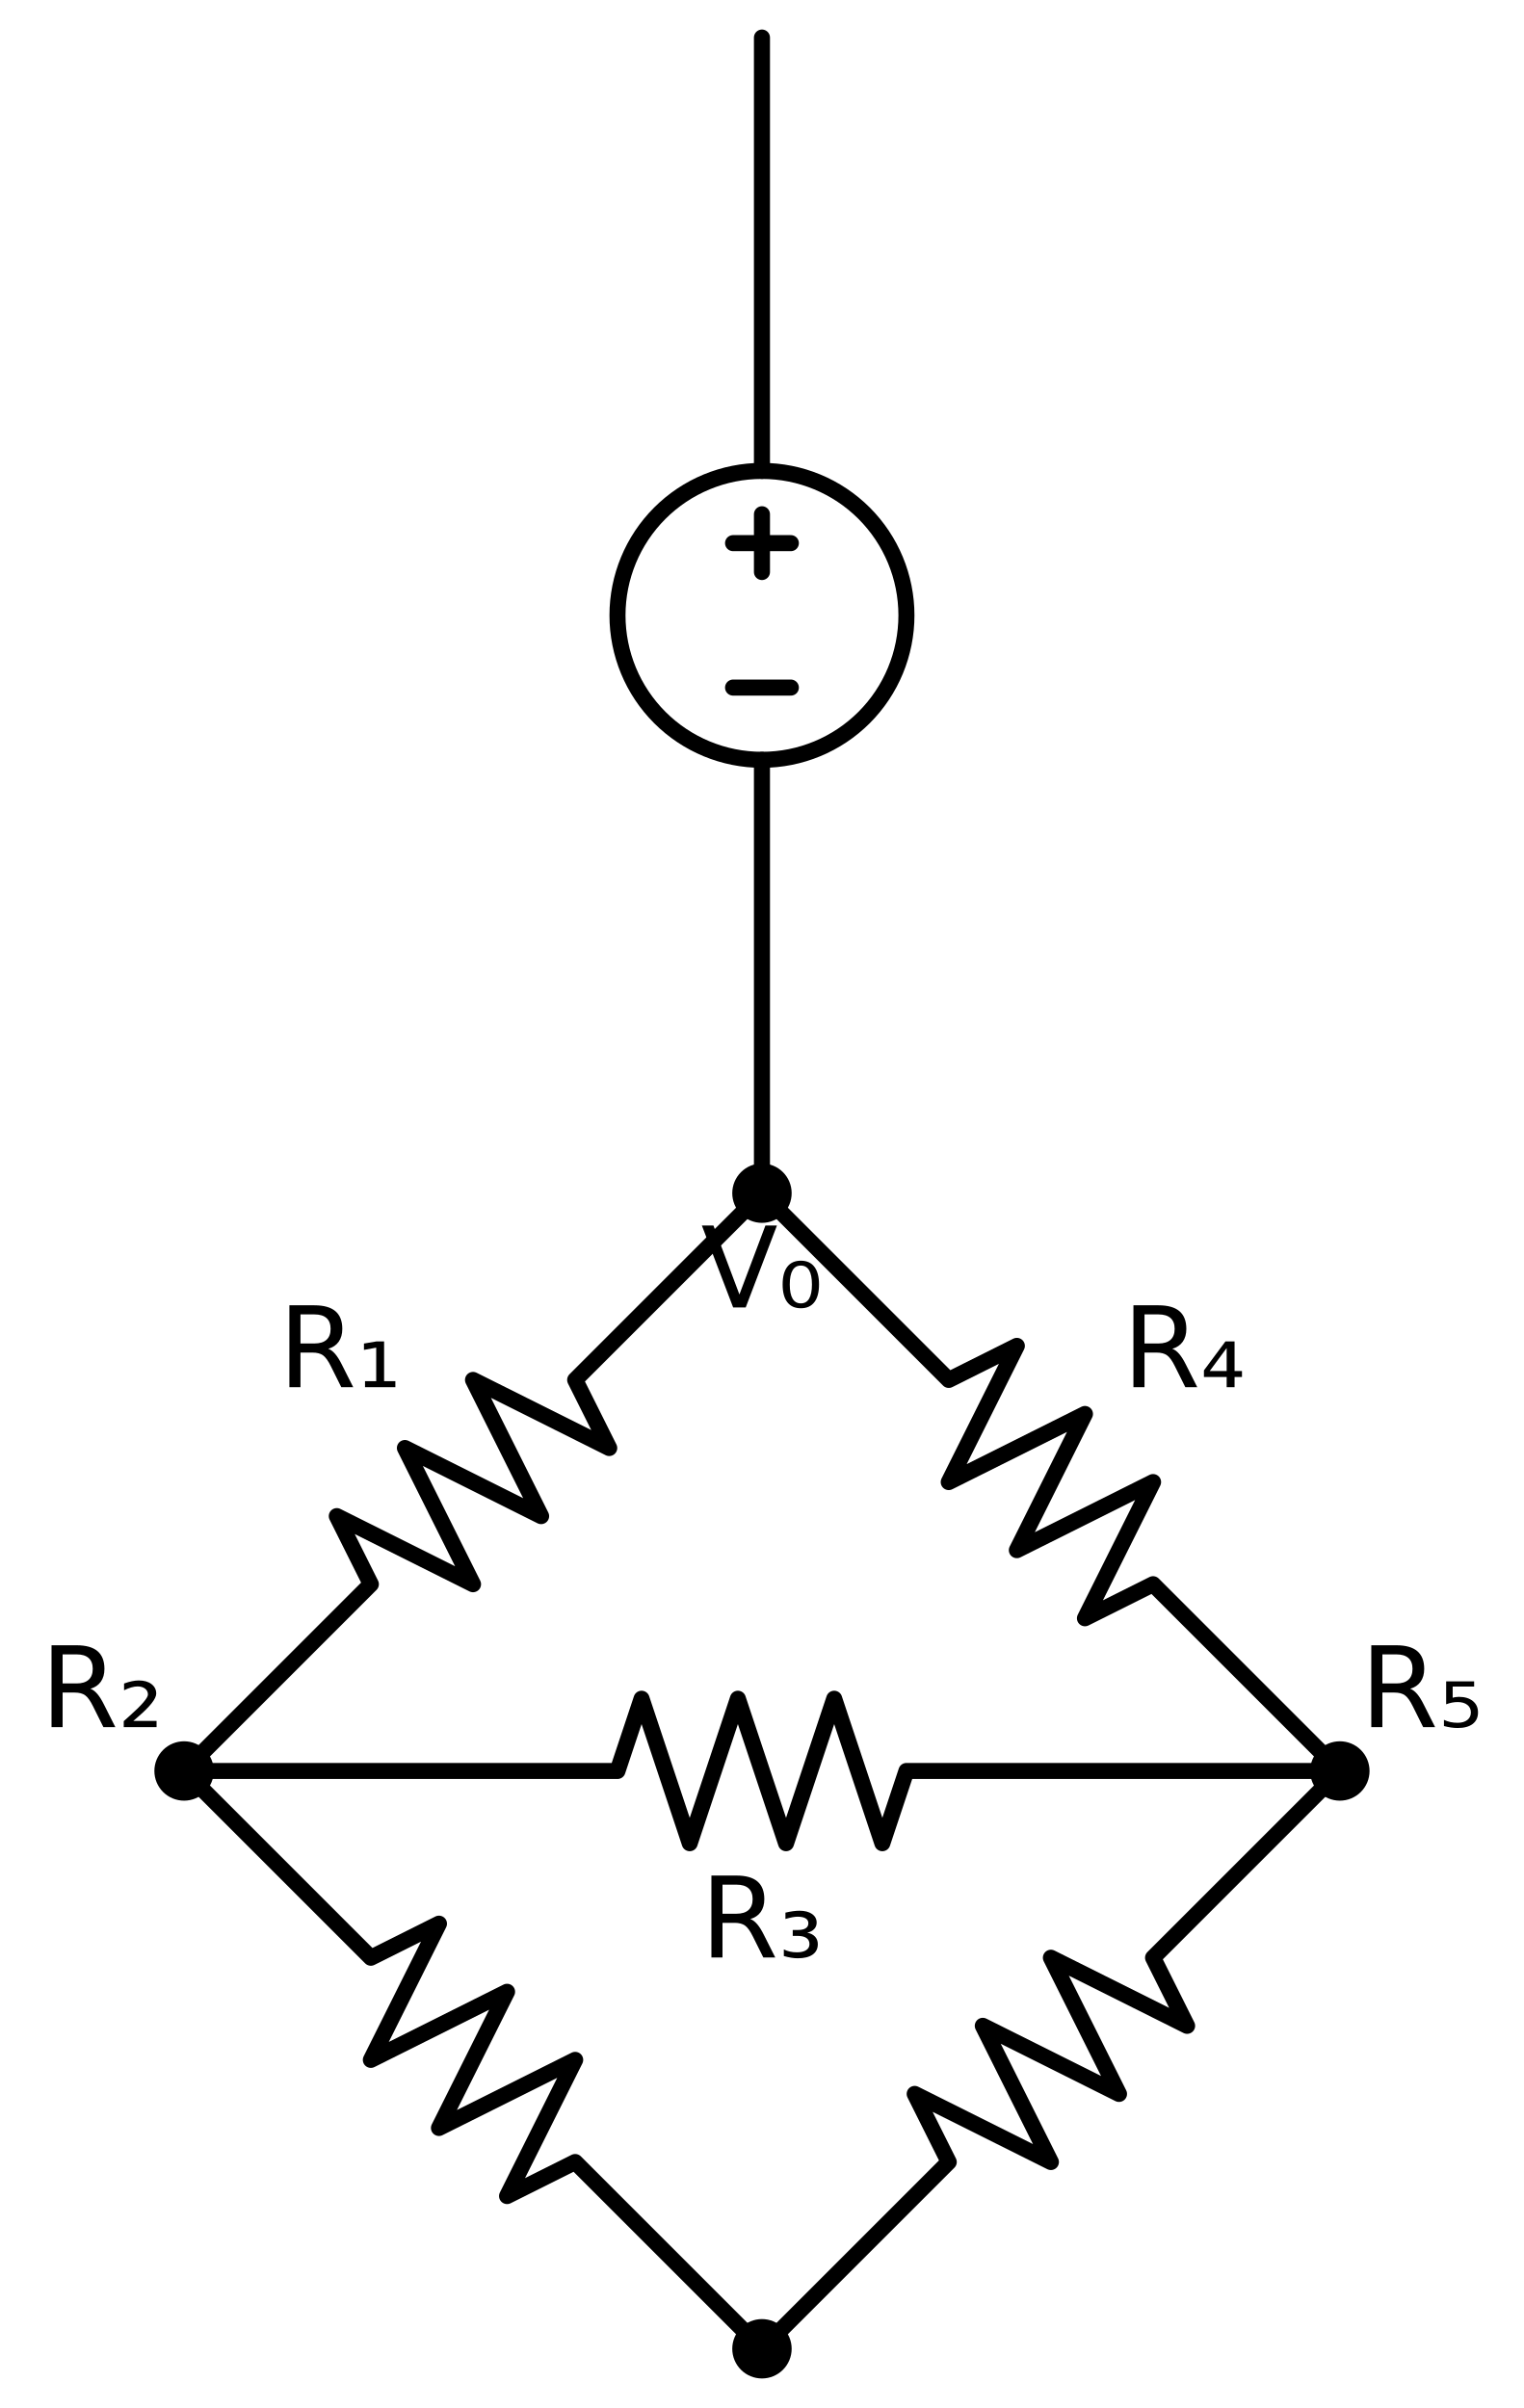
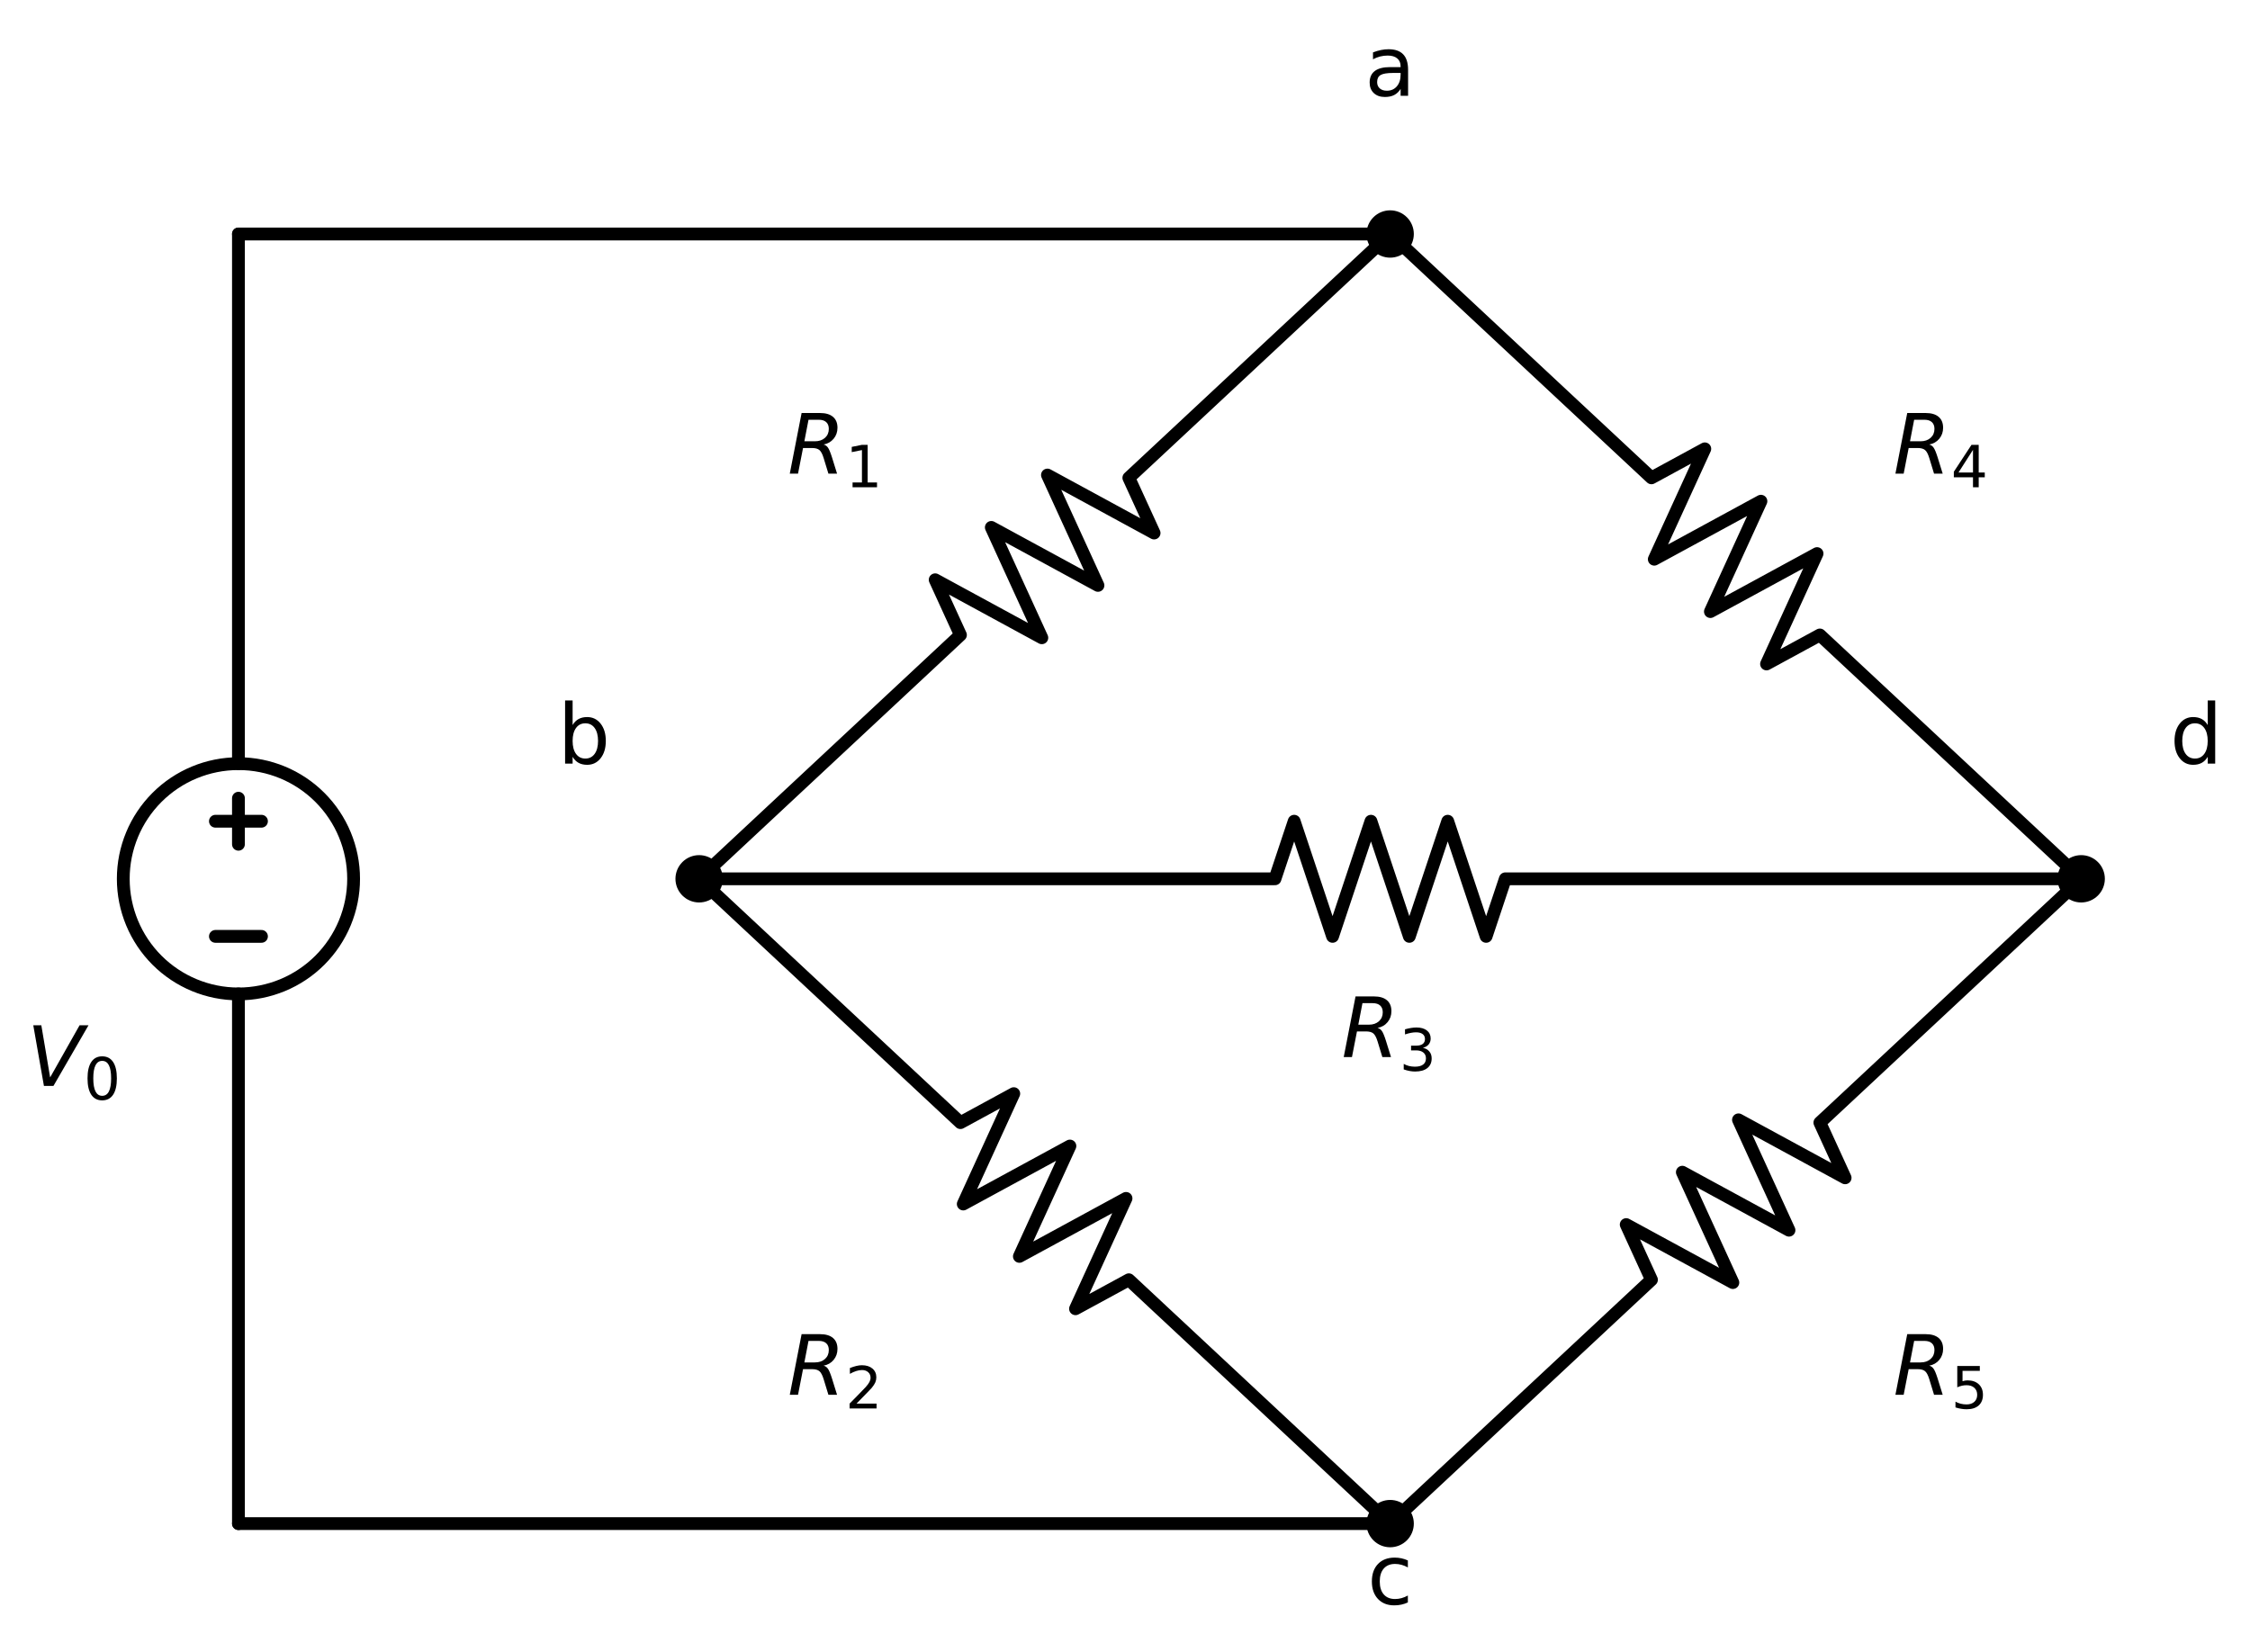
- <svg xmlns="http://www.w3.org/2000/svg" xmlns:xlink="http://www.w3.org/1999/xlink" width="189.867pt" height="300.06pt" viewBox="0 0 189.867 300.06" version="1.1">
+ <svg xmlns="http://www.w3.org/2000/svg" xmlns:xlink="http://www.w3.org/1999/xlink" width="351.651pt" height="258.16pt" viewBox="0 0 351.651 258.16" version="1.1">
  <defs>
    <style type="text/css">*{stroke-linejoin: round; stroke-linecap: butt}</style>
  </defs>
  <g id="figure_1">
    <g id="patch_1">
-       <path d="M 0 300.06  L 189.867 300.06  L 189.867 0  L 0 0  L 0 300.06  z " style="fill: none" />
+       <path d="M 0 258.16  L 351.651 258.16  L 351.651 0  L 0 0  L 0 258.16  z " style="fill: none" />
    </g>
    <g id="axes_1">
      <g id="patch_2">
-         <path d="M 94.934 94.68  C 99.707 94.68 104.286 92.783 107.662 89.408  C 111.037 86.032 112.934 81.454 112.934 76.68  C 112.934 71.906 111.037 67.328 107.662 63.952  C 104.286 60.577 99.707 58.68 94.934 58.68  C 90.16 58.68 85.581 60.577 82.206 63.952  C 78.83 67.328 76.934 71.906 76.934 76.68  C 76.934 81.454 78.83 86.032 82.206 89.408  C 85.581 92.783 90.16 94.68 94.934 94.68  L 94.934 94.68  z " clip-path="url(#pa6f81317cc)" style="fill: none; stroke: #000000; stroke-width: 2; stroke-linejoin: miter" />
+         <path d="M 37.266 155.38  C 42.04 155.38 46.618 153.483 49.994 150.108  C 53.369 146.732 55.266 142.154 55.266 137.38  C 55.266 132.606 53.369 128.028 49.994 124.652  C 46.618 121.277 42.04 119.38 37.266 119.38  C 32.492 119.38 27.914 121.277 24.538 124.652  C 21.163 128.028 19.266 132.606 19.266 137.38  C 19.266 142.154 21.163 146.732 24.538 150.108  C 27.914 153.483 32.492 155.38 37.266 155.38  L 37.266 155.38  z " clip-path="url(#p1e4658390f)" style="fill: none; stroke: #000000; stroke-width: 2; stroke-linejoin: miter" />
      </g>
      <g id="line2d_1">
-         <path d="M 94.934 148.68  L 94.934 94.68  L 94.934 94.68  M 94.934 58.68  L 94.934 58.68  L 94.934 4.68  " clip-path="url(#pa6f81317cc)" style="fill: none; stroke: #000000; stroke-width: 2; stroke-linecap: round" />
+         <path d="M 37.266 238.18  L 37.266 155.38  L 37.266 155.38  M 37.266 119.38  L 37.266 119.38  L 37.266 36.58  " clip-path="url(#p1e4658390f)" style="fill: none; stroke: #000000; stroke-width: 2; stroke-linecap: round" />
      </g>
      <g id="line2d_2">
-         <path d="M 98.534 85.68  L 91.334 85.68  " clip-path="url(#pa6f81317cc)" style="fill: none; stroke: #000000; stroke-width: 2; stroke-linecap: round" />
+         <path d="M 40.866 146.38  L 33.666 146.38  " clip-path="url(#p1e4658390f)" style="fill: none; stroke: #000000; stroke-width: 2; stroke-linecap: round" />
      </g>
      <g id="line2d_3">
-         <path d="M 94.934 71.28  L 94.934 64.08  " clip-path="url(#pa6f81317cc)" style="fill: none; stroke: #000000; stroke-width: 2; stroke-linecap: round" />
+         <path d="M 37.266 131.98  L 37.266 124.78  " clip-path="url(#p1e4658390f)" style="fill: none; stroke: #000000; stroke-width: 2; stroke-linecap: round" />
      </g>
      <g id="line2d_4">
-         <path d="M 98.534 67.68  L 91.334 67.68  " clip-path="url(#pa6f81317cc)" style="fill: none; stroke: #000000; stroke-width: 2; stroke-linecap: round" />
+         <path d="M 40.866 128.38  L 33.666 128.38  " clip-path="url(#p1e4658390f)" style="fill: none; stroke: #000000; stroke-width: 2; stroke-linecap: round" />
      </g>
      <g id="line2d_5">
-         <path d="M 94.934 148.68  L 71.662 171.952  L 75.904 180.437  L 58.934 171.952  L 67.419 188.923  L 50.448 180.437  L 58.934 197.408  L 41.963 188.923  L 46.206 197.408  L 22.934 220.68  " clip-path="url(#pa6f81317cc)" style="fill: none; stroke: #000000; stroke-width: 2; stroke-linecap: round" />
+         <path d="M 37.266 36.58  L 127.266 36.58  L 217.266 36.58  " clip-path="url(#p1e4658390f)" style="fill: none; stroke: #000000; stroke-width: 2; stroke-linecap: round" />
      </g>
      <g id="line2d_6">
-         <path d="M 22.934 220.68  L 46.206 243.952  L 54.691 239.709  L 46.206 256.68  L 63.176 248.195  L 54.691 265.165  L 71.662 256.68  L 63.176 273.651  L 71.662 269.408  L 94.934 292.68  " clip-path="url(#pa6f81317cc)" style="fill: none; stroke: #000000; stroke-width: 2; stroke-linecap: round" />
+         <path d="M 37.266 238.18  L 127.266 238.18  L 217.266 238.18  " clip-path="url(#p1e4658390f)" style="fill: none; stroke: #000000; stroke-width: 2; stroke-linecap: round" />
      </g>
      <g id="line2d_7">
-         <path d="M 22.934 220.68  L 76.934 220.68  L 79.934 211.68  L 85.934 229.68  L 91.934 211.68  L 97.934 229.68  L 103.934 211.68  L 109.934 229.68  L 112.934 220.68  L 166.934 220.68  " clip-path="url(#pa6f81317cc)" style="fill: none; stroke: #000000; stroke-width: 2; stroke-linecap: round" />
+         <path d="M 217.266 36.58  L 176.425 74.698  L 180.373 83.325  L 163.705 74.26  L 171.6 91.513  L 154.932 82.447  L 162.827 99.7  L 146.159 90.635  L 150.107 99.262  L 109.266 137.38  " clip-path="url(#p1e4658390f)" style="fill: none; stroke: #000000; stroke-width: 2; stroke-linecap: round" />
      </g>
      <g id="line2d_8">
-         <path d="M 94.934 148.68  L 118.206 171.952  L 126.691 167.709  L 118.206 184.68  L 135.176 176.195  L 126.691 193.165  L 143.662 184.68  L 135.176 201.651  L 143.662 197.408  L 166.934 220.68  " clip-path="url(#pa6f81317cc)" style="fill: none; stroke: #000000; stroke-width: 2; stroke-linecap: round" />
+         <path d="M 109.266 137.38  L 150.107 175.498  L 158.441 170.966  L 150.546 188.219  L 167.214 179.154  L 159.318 196.406  L 175.986 187.341  L 168.091 204.594  L 176.425 200.062  L 217.266 238.18  " clip-path="url(#p1e4658390f)" style="fill: none; stroke: #000000; stroke-width: 2; stroke-linecap: round" />
      </g>
      <g id="line2d_9">
-         <path d="M 166.934 220.68  L 143.662 243.952  L 147.904 252.437  L 130.934 243.952  L 139.419 260.923  L 122.448 252.437  L 130.934 269.408  L 113.963 260.923  L 118.206 269.408  L 94.934 292.68  " clip-path="url(#pa6f81317cc)" style="fill: none; stroke: #000000; stroke-width: 2; stroke-linecap: round" />
+         <path d="M 109.266 137.38  L 199.266 137.38  L 202.266 128.38  L 208.266 146.38  L 214.266 128.38  L 220.266 146.38  L 226.266 128.38  L 232.266 146.38  L 235.266 137.38  L 325.266 137.38  " clip-path="url(#p1e4658390f)" style="fill: none; stroke: #000000; stroke-width: 2; stroke-linecap: round" />
+       </g>
+       <g id="line2d_10">
+         <path d="M 217.266 36.58  L 258.107 74.698  L 266.441 70.166  L 258.546 87.419  L 275.214 78.354  L 267.318 95.606  L 283.986 86.541  L 276.091 103.794  L 284.425 99.262  L 325.266 137.38  " clip-path="url(#p1e4658390f)" style="fill: none; stroke: #000000; stroke-width: 2; stroke-linecap: round" />
+       </g>
+       <g id="line2d_11">
+         <path d="M 325.266 137.38  L 284.425 175.498  L 288.373 184.125  L 271.705 175.06  L 279.6 192.313  L 262.932 183.247  L 270.827 200.5  L 254.159 191.435  L 258.107 200.062  L 217.266 238.18  " clip-path="url(#p1e4658390f)" style="fill: none; stroke: #000000; stroke-width: 2; stroke-linecap: round" />
      </g>
      <g id="text_1">
-         <g transform="translate(87.33858 162.9178) scale(0.14 -0.14)">
+         <g transform="translate(4.186 169.7672) scale(0.13 -0.13)">
          <defs>
-             <path id="DejaVuSans-56" d="M 1831 0  L 50 4666  L 709 4666  L 2188 738  L 3669 4666  L 4325 4666  L 2547 0  L 1831 0  z " transform="scale(0.015625)" />
-             <path id="DejaVuSans-2080" d="M 1781 2115  Q 1625 2384 1309 2384  Q 994 2384 838 2115  Q 678 1846 678 1309  Q 678 768 838 500  Q 994 231 1309 231  Q 1625 231 1781 500  Q 1941 768 1941 1309  Q 1941 1846 1781 2115  z M 1309 2662  Q 1813 2662 2078 2315  Q 2344 1968 2344 1309  Q 2344 646 2078 299  Q 1813 -47 1309 -47  Q 803 -47 537 299  Q 272 646 272 1309  Q 272 1968 537 2315  Q 803 2662 1309 2662  z " transform="scale(0.015625)" />
+             <path id="DejaVuSans-Oblique-56" d="M 1319 0  L 500 4666  L 1119 4666  L 1797 653  L 4063 4666  L 4750 4666  L 2053 0  L 1319 0  z " transform="scale(0.015625)" />
+             <path id="DejaVuSans-30" d="M 2034 4250  Q 1547 4250 1301 3770  Q 1056 3291 1056 2328  Q 1056 1369 1301 889  Q 1547 409 2034 409  Q 2525 409 2770 889  Q 3016 1369 3016 2328  Q 3016 3291 2770 3770  Q 2525 4250 2034 4250  z M 2034 4750  Q 2819 4750 3233 4129  Q 3647 3509 3647 2328  Q 3647 1150 3233 529  Q 2819 -91 2034 -91  Q 1250 -91 836 529  Q 422 1150 422 2328  Q 422 3509 836 4129  Q 1250 4750 2034 4750  z " transform="scale(0.015625)" />
          </defs>
-           <use xlink:href="#DejaVuSans-56" />
-           <use xlink:href="#DejaVuSans-2080" transform="translate(68.4082 0)" />
+           <use xlink:href="#DejaVuSans-Oblique-56" transform="translate(0 0.09375)" />
+           <use xlink:href="#DejaVuSans-30" transform="translate(68.4082 -16.3125) scale(0.7)" />
        </g>
      </g>
      <g id="text_2">
-         <g transform="translate(34.6831 172.8589) scale(0.14 -0.14)">
+         <g transform="translate(209.661 165.258) scale(0.13 -0.13)">
          <defs>
-             <path id="DejaVuSans-52" d="M 2841 2188  Q 3044 2119 3236 1894  Q 3428 1669 3622 1275  L 4263 0  L 3584 0  L 2988 1197  Q 2756 1666 2539 1819  Q 2322 1972 1947 1972  L 1259 1972  L 1259 0  L 628 0  L 628 4666  L 2053 4666  Q 2853 4666 3247 4331  Q 3641 3997 3641 3322  Q 3641 2881 3436 2590  Q 3231 2300 2841 2188  z M 1259 4147  L 1259 2491  L 2053 2491  Q 2509 2491 2742 2702  Q 2975 2913 2975 3322  Q 2975 3731 2742 3939  Q 2509 4147 2053 4147  L 1259 4147  z " transform="scale(0.015625)" />
-             <path id="DejaVuSans-2081" d="M 488 343  L 1125 343  L 1125 2253  L 428 2125  L 428 2487  L 1147 2609  L 1575 2609  L 1575 343  L 2216 343  L 2216 0  L 488 0  L 488 343  z " transform="scale(0.015625)" />
+             <path id="DejaVuSans-Oblique-52" d="M 1613 4147  L 1294 2491  L 2106 2491  Q 2584 2491 2879 2755  Q 3175 3019 3175 3444  Q 3175 3784 2976 3965  Q 2778 4147 2406 4147  L 1613 4147  z M 2772 2241  Q 2972 2194 3105 2009  Q 3238 1825 3413 1275  L 3809 0  L 3144 0  L 2778 1197  Q 2638 1659 2453 1815  Q 2269 1972 1888 1972  L 1191 1972  L 806 0  L 172 0  L 1081 4666  L 2503 4666  Q 3150 4666 3495 4373  Q 3841 4081 3841 3531  Q 3841 3044 3547 2687  Q 3253 2331 2772 2241  z " transform="scale(0.015625)" />
+             <path id="DejaVuSans-33" d="M 2597 2516  Q 3050 2419 3304 2112  Q 3559 1806 3559 1356  Q 3559 666 3084 287  Q 2609 -91 1734 -91  Q 1441 -91 1130 -33  Q 819 25 488 141  L 488 750  Q 750 597 1062 519  Q 1375 441 1716 441  Q 2309 441 2620 675  Q 2931 909 2931 1356  Q 2931 1769 2642 2001  Q 2353 2234 1838 2234  L 1294 2234  L 1294 2753  L 1863 2753  Q 2328 2753 2575 2939  Q 2822 3125 2822 3475  Q 2822 3834 2567 4026  Q 2313 4219 1838 4219  Q 1578 4219 1281 4162  Q 984 4106 628 3988  L 628 4550  Q 988 4650 1302 4700  Q 1616 4750 1894 4750  Q 2613 4750 3031 4423  Q 3450 4097 3450 3541  Q 3450 3153 3228 2886  Q 3006 2619 2597 2516  z " transform="scale(0.015625)" />
          </defs>
-           <use xlink:href="#DejaVuSans-52" />
-           <use xlink:href="#DejaVuSans-2081" transform="translate(69.48242 0)" />
+           <use xlink:href="#DejaVuSans-Oblique-52" transform="translate(0 0.09375)" />
+           <use xlink:href="#DejaVuSans-33" transform="translate(69.48242 -16.3125) scale(0.7)" />
        </g>
      </g>
      <g id="text_3">
-         <g transform="translate(5.047063 215.2229) scale(0.14 -0.14)">
+         <g transform="translate(123.0855 74.05533) scale(0.13 -0.13)">
          <defs>
-             <path id="DejaVuSans-2082" d="M 838 356  L 2163 356  L 2163 0  L 294 0  L 294 343  Q 400 440 597 615  Q 1672 1568 1672 1862  Q 1672 2068 1509 2194  Q 1347 2321 1081 2321  Q 919 2321 728 2266  Q 538 2212 313 2103  L 313 2487  Q 553 2575 761 2618  Q 969 2662 1147 2662  Q 1600 2662 1872 2456  Q 2144 2250 2144 1912  Q 2144 1478 1109 590  Q 934 440 838 356  z " transform="scale(0.015625)" />
+             <path id="DejaVuSans-31" d="M 794 531  L 1825 531  L 1825 4091  L 703 3866  L 703 4441  L 1819 4666  L 2450 4666  L 2450 531  L 3481 531  L 3481 0  L 794 0  L 794 531  z " transform="scale(0.015625)" />
          </defs>
-           <use xlink:href="#DejaVuSans-52" />
-           <use xlink:href="#DejaVuSans-2082" transform="translate(69.48242 0)" />
+           <use xlink:href="#DejaVuSans-Oblique-52" transform="translate(0 0.09375)" />
+           <use xlink:href="#DejaVuSans-31" transform="translate(69.48242 -16.3125) scale(0.7)" />
        </g>
      </g>
      <g id="text_4">
-         <g transform="translate(87.26312 243.9178) scale(0.14 -0.14)">
+         <g transform="translate(123.0855 218.0553) scale(0.13 -0.13)">
          <defs>
-             <path id="DejaVuSans-2083" d="M 1638 1412  Q 1925 1356 2083 1185  Q 2241 1015 2241 759  Q 2241 371 1944 162  Q 1647 -47 1094 -47  Q 916 -47 720 -14  Q 525 18 306 81  L 306 459  Q 469 375 655 334  Q 841 293 1050 293  Q 1391 293 1578 416  Q 1766 540 1766 759  Q 1766 990 1592 1109  Q 1419 1228 1081 1228  L 813 1228  L 813 1565  L 1106 1565  Q 1400 1565 1551 1663  Q 1703 1762 1703 1950  Q 1703 2131 1547 2226  Q 1391 2321 1094 2321  Q 969 2321 809 2293  Q 650 2265 397 2193  L 397 2553  Q 625 2606 825 2634  Q 1025 2662 1197 2662  Q 1647 2662 1911 2477  Q 2175 2293 2175 1984  Q 2175 1768 2034 1618  Q 1894 1468 1638 1412  z " transform="scale(0.015625)" />
+             <path id="DejaVuSans-32" d="M 1228 531  L 3431 531  L 3431 0  L 469 0  L 469 531  Q 828 903 1448 1529  Q 2069 2156 2228 2338  Q 2531 2678 2651 2914  Q 2772 3150 2772 3378  Q 2772 3750 2511 3984  Q 2250 4219 1831 4219  Q 1534 4219 1204 4116  Q 875 4013 500 3803  L 500 4441  Q 881 4594 1212 4672  Q 1544 4750 1819 4750  Q 2544 4750 2975 4387  Q 3406 4025 3406 3419  Q 3406 3131 3298 2873  Q 3191 2616 2906 2266  Q 2828 2175 2409 1742  Q 1991 1309 1228 531  z " transform="scale(0.015625)" />
          </defs>
-           <use xlink:href="#DejaVuSans-52" />
-           <use xlink:href="#DejaVuSans-2083" transform="translate(69.48242 0)" />
+           <use xlink:href="#DejaVuSans-Oblique-52" transform="translate(0 0.09375)" />
+           <use xlink:href="#DejaVuSans-32" transform="translate(69.48242 -16.3125) scale(0.7)" />
        </g>
      </g>
      <g id="text_5">
-         <g transform="translate(139.8431 172.8589) scale(0.14 -0.14)">
+         <g transform="translate(295.8855 74.05533) scale(0.13 -0.13)">
          <defs>
-             <path id="DejaVuSans-2084" d="M 1491 2231  L 525 921  L 1491 921  L 1491 2231  z M 1422 2609  L 1941 2609  L 1941 921  L 2363 921  L 2363 581  L 1941 581  L 1941 0  L 1491 0  L 1491 581  L 197 581  L 197 959  L 1422 2609  z " transform="scale(0.015625)" />
+             <path id="DejaVuSans-34" d="M 2419 4116  L 825 1625  L 2419 1625  L 2419 4116  z M 2253 4666  L 3047 4666  L 3047 1625  L 3713 1625  L 3713 1100  L 3047 1100  L 3047 0  L 2419 0  L 2419 1100  L 313 1100  L 313 1709  L 2253 4666  z " transform="scale(0.015625)" />
          </defs>
-           <use xlink:href="#DejaVuSans-52" />
-           <use xlink:href="#DejaVuSans-2084" transform="translate(69.48242 0)" />
+           <use xlink:href="#DejaVuSans-Oblique-52" transform="translate(0 0.09375)" />
+           <use xlink:href="#DejaVuSans-34" transform="translate(69.48242 -16.3125) scale(0.7)" />
        </g>
      </g>
      <g id="text_6">
-         <g transform="translate(169.4792 215.2229) scale(0.14 -0.14)">
+         <g transform="translate(295.8855 218.0553) scale(0.13 -0.13)">
          <defs>
-             <path id="DejaVuSans-2085" d="M 444 2609  L 2038 2609  L 2038 2312  L 816 2312  L 816 1675  Q 903 1703 994 1715  Q 1081 1728 1169 1728  Q 1672 1728 1966 1487  Q 2259 1250 2259 840  Q 2259 418 1956 184  Q 1656 -47 1106 -47  Q 919 -47 722 -19  Q 525 9 319 65  L 319 418  Q 497 334 691 290  Q 884 250 1100 250  Q 1447 250 1650 409  Q 1853 568 1853 840  Q 1853 1112 1650 1271  Q 1447 1431 1100 1431  Q 938 1431 775 1399  Q 613 1368 444 1303  L 444 2609  z " transform="scale(0.015625)" />
+             <path id="DejaVuSans-35" d="M 691 4666  L 3169 4666  L 3169 4134  L 1269 4134  L 1269 2991  Q 1406 3038 1543 3061  Q 1681 3084 1819 3084  Q 2600 3084 3056 2656  Q 3513 2228 3513 1497  Q 3513 744 3044 326  Q 2575 -91 1722 -91  Q 1428 -91 1123 -41  Q 819 9 494 109  L 494 744  Q 775 591 1075 516  Q 1375 441 1709 441  Q 2250 441 2565 725  Q 2881 1009 2881 1497  Q 2881 1984 2565 2268  Q 2250 2553 1709 2553  Q 1456 2553 1204 2497  Q 953 2441 691 2322  L 691 4666  z " transform="scale(0.015625)" />
          </defs>
-           <use xlink:href="#DejaVuSans-52" />
-           <use xlink:href="#DejaVuSans-2085" transform="translate(69.48242 0)" />
+           <use xlink:href="#DejaVuSans-Oblique-52" transform="translate(0 0.09375)" />
+           <use xlink:href="#DejaVuSans-35" transform="translate(69.48242 -16.3125) scale(0.7)" />
        </g>
      </g>
      <g id="patch_3">
-         <path d="M 94.934 151.38  C 95.65 151.38 96.336 151.096 96.843 150.589  C 97.349 150.083 97.634 149.396 97.634 148.68  C 97.634 147.964 97.349 147.277 96.843 146.771  C 96.336 146.264 95.65 145.98 94.934 145.98  C 94.218 145.98 93.531 146.264 93.024 146.771  C 92.518 147.277 92.234 147.964 92.234 148.68  C 92.234 149.396 92.518 150.083 93.024 150.589  C 93.531 151.096 94.218 151.38 94.934 151.38  z " clip-path="url(#pa6f81317cc)" style="stroke: #000000; stroke-width: 2; stroke-linejoin: miter" />
+         <path d="M 217.266 39.28  C 217.982 39.28 218.669 38.996 219.175 38.489  C 219.682 37.983 219.966 37.296 219.966 36.58  C 219.966 35.864 219.682 35.177 219.175 34.671  C 218.669 34.164 217.982 33.88 217.266 33.88  C 216.55 33.88 215.863 34.164 215.357 34.671  C 214.85 35.177 214.566 35.864 214.566 36.58  C 214.566 37.296 214.85 37.983 215.357 38.489  C 215.863 38.996 216.55 39.28 217.266 39.28  z " clip-path="url(#p1e4658390f)" style="stroke: #000000; stroke-width: 2; stroke-linejoin: miter" />
+       </g>
+       <g id="text_7">
+         <g transform="translate(213.2827 14.97641) scale(0.13 -0.13)">
+           <defs>
+             <path id="DejaVuSans-61" d="M 2194 1759  Q 1497 1759 1228 1600  Q 959 1441 959 1056  Q 959 750 1161 570  Q 1363 391 1709 391  Q 2188 391 2477 730  Q 2766 1069 2766 1631  L 2766 1759  L 2194 1759  z M 3341 1997  L 3341 0  L 2766 0  L 2766 531  Q 2569 213 2275 61  Q 1981 -91 1556 -91  Q 1019 -91 701 211  Q 384 513 384 1019  Q 384 1609 779 1909  Q 1175 2209 1959 2209  L 2766 2209  L 2766 2266  Q 2766 2663 2505 2880  Q 2244 3097 1772 3097  Q 1472 3097 1187 3025  Q 903 2953 641 2809  L 641 3341  Q 956 3463 1253 3523  Q 1550 3584 1831 3584  Q 2591 3584 2966 3190  Q 3341 2797 3341 1997  z " transform="scale(0.015625)" />
+           </defs>
+           <use xlink:href="#DejaVuSans-61" />
+         </g>
      </g>
      <g id="patch_4">
-         <path d="M 22.934 223.38  C 23.65 223.38 24.336 223.096 24.843 222.589  C 25.349 222.083 25.634 221.396 25.634 220.68  C 25.634 219.964 25.349 219.277 24.843 218.771  C 24.336 218.264 23.65 217.98 22.934 217.98  C 22.218 217.98 21.531 218.264 21.024 218.771  C 20.518 219.277 20.234 219.964 20.234 220.68  C 20.234 221.396 20.518 222.083 21.024 222.589  C 21.531 223.096 22.218 223.38 22.934 223.38  z " clip-path="url(#pa6f81317cc)" style="stroke: #000000; stroke-width: 2; stroke-linejoin: miter" />
+         <path d="M 217.266 240.88  C 217.982 240.88 218.669 240.596 219.175 240.089  C 219.682 239.583 219.966 238.896 219.966 238.18  C 219.966 237.464 219.682 236.777 219.175 236.271  C 218.669 235.764 217.982 235.48 217.266 235.48  C 216.55 235.48 215.863 235.764 215.357 236.271  C 214.85 236.777 214.566 237.464 214.566 238.18  C 214.566 238.896 214.85 239.583 215.357 240.089  C 215.863 240.596 216.55 240.88 217.266 240.88  z " clip-path="url(#p1e4658390f)" style="stroke: #000000; stroke-width: 2; stroke-linejoin: miter" />
+       </g>
+       <g id="text_8">
+         <g transform="translate(213.692 250.7764) scale(0.13 -0.13)">
+           <defs>
+             <path id="DejaVuSans-63" d="M 3122 3366  L 3122 2828  Q 2878 2963 2633 3030  Q 2388 3097 2138 3097  Q 1578 3097 1268 2742  Q 959 2388 959 1747  Q 959 1106 1268 751  Q 1578 397 2138 397  Q 2388 397 2633 464  Q 2878 531 3122 666  L 3122 134  Q 2881 22 2623 -34  Q 2366 -91 2075 -91  Q 1284 -91 818 406  Q 353 903 353 1747  Q 353 2603 823 3093  Q 1294 3584 2113 3584  Q 2378 3584 2631 3529  Q 2884 3475 3122 3366  z " transform="scale(0.015625)" />
+           </defs>
+           <use xlink:href="#DejaVuSans-63" />
+         </g>
      </g>
      <g id="patch_5">
-         <path d="M 94.934 295.38  C 95.65 295.38 96.336 295.096 96.843 294.589  C 97.349 294.083 97.634 293.396 97.634 292.68  C 97.634 291.964 97.349 291.277 96.843 290.771  C 96.336 290.264 95.65 289.98 94.934 289.98  C 94.218 289.98 93.531 290.264 93.024 290.771  C 92.518 291.277 92.234 291.964 92.234 292.68  C 92.234 293.396 92.518 294.083 93.024 294.589  C 93.531 295.096 94.218 295.38 94.934 295.38  z " clip-path="url(#pa6f81317cc)" style="stroke: #000000; stroke-width: 2; stroke-linejoin: miter" />
+         <path d="M 109.266 140.08  C 109.982 140.08 110.669 139.796 111.175 139.289  C 111.682 138.783 111.966 138.096 111.966 137.38  C 111.966 136.664 111.682 135.977 111.175 135.471  C 110.669 134.964 109.982 134.68 109.266 134.68  C 108.55 134.68 107.863 134.964 107.357 135.471  C 106.85 135.977 106.566 136.664 106.566 137.38  C 106.566 138.096 106.85 138.783 107.357 139.289  C 107.863 139.796 108.55 140.08 109.266 140.08  z " clip-path="url(#p1e4658390f)" style="stroke: #000000; stroke-width: 2; stroke-linejoin: miter" />
+       </g>
+       <g id="text_9">
+         <g transform="translate(87.13952 119.3764) scale(0.13 -0.13)">
+           <defs>
+             <path id="DejaVuSans-62" d="M 3116 1747  Q 3116 2381 2855 2742  Q 2594 3103 2138 3103  Q 1681 3103 1420 2742  Q 1159 2381 1159 1747  Q 1159 1113 1420 752  Q 1681 391 2138 391  Q 2594 391 2855 752  Q 3116 1113 3116 1747  z M 1159 2969  Q 1341 3281 1617 3432  Q 1894 3584 2278 3584  Q 2916 3584 3314 3078  Q 3713 2572 3713 1747  Q 3713 922 3314 415  Q 2916 -91 2278 -91  Q 1894 -91 1617 61  Q 1341 213 1159 525  L 1159 0  L 581 0  L 581 4863  L 1159 4863  L 1159 2969  z " transform="scale(0.015625)" />
+           </defs>
+           <use xlink:href="#DejaVuSans-62" />
+         </g>
      </g>
      <g id="patch_6">
-         <path d="M 166.934 223.38  C 167.65 223.38 168.336 223.096 168.843 222.589  C 169.349 222.083 169.634 221.396 169.634 220.68  C 169.634 219.964 169.349 219.277 168.843 218.771  C 168.336 218.264 167.65 217.98 166.934 217.98  C 166.218 217.98 165.531 218.264 165.024 218.771  C 164.518 219.277 164.234 219.964 164.234 220.68  C 164.234 221.396 164.518 222.083 165.024 222.589  C 165.531 223.096 166.218 223.38 166.934 223.38  z " clip-path="url(#pa6f81317cc)" style="stroke: #000000; stroke-width: 2; stroke-linejoin: miter" />
+         <path d="M 325.266 140.08  C 325.982 140.08 326.669 139.796 327.175 139.289  C 327.682 138.783 327.966 138.096 327.966 137.38  C 327.966 136.664 327.682 135.977 327.175 135.471  C 326.669 134.964 325.982 134.68 325.266 134.68  C 324.55 134.68 323.863 134.964 323.357 135.471  C 322.85 135.977 322.566 136.664 322.566 137.38  C 322.566 138.096 322.85 138.783 323.357 139.289  C 323.863 139.796 324.55 140.08 325.266 140.08  z " clip-path="url(#p1e4658390f)" style="stroke: #000000; stroke-width: 2; stroke-linejoin: miter" />
+       </g>
+       <g id="text_10">
+         <g transform="translate(339.1395 119.3764) scale(0.13 -0.13)">
+           <defs>
+             <path id="DejaVuSans-64" d="M 2906 2969  L 2906 4863  L 3481 4863  L 3481 0  L 2906 0  L 2906 525  Q 2725 213 2448 61  Q 2172 -91 1784 -91  Q 1150 -91 751 415  Q 353 922 353 1747  Q 353 2572 751 3078  Q 1150 3584 1784 3584  Q 2172 3584 2448 3432  Q 2725 3281 2906 2969  z M 947 1747  Q 947 1113 1208 752  Q 1469 391 1925 391  Q 2381 391 2643 752  Q 2906 1113 2906 1747  Q 2906 2381 2643 2742  Q 2381 3103 1925 3103  Q 1469 3103 1208 2742  Q 947 2381 947 1747  z " transform="scale(0.015625)" />
+           </defs>
+           <use xlink:href="#DejaVuSans-64" />
+         </g>
      </g>
    </g>
  </g>
  <defs>
-     <clipPath id="pa6f81317cc">
-       <rect x="0" y="0" width="189.867" height="300.06" />
+     <clipPath id="p1e4658390f">
+       <rect x="0" y="0" width="351.651" height="258.16" />
    </clipPath>
  </defs>
</svg>
